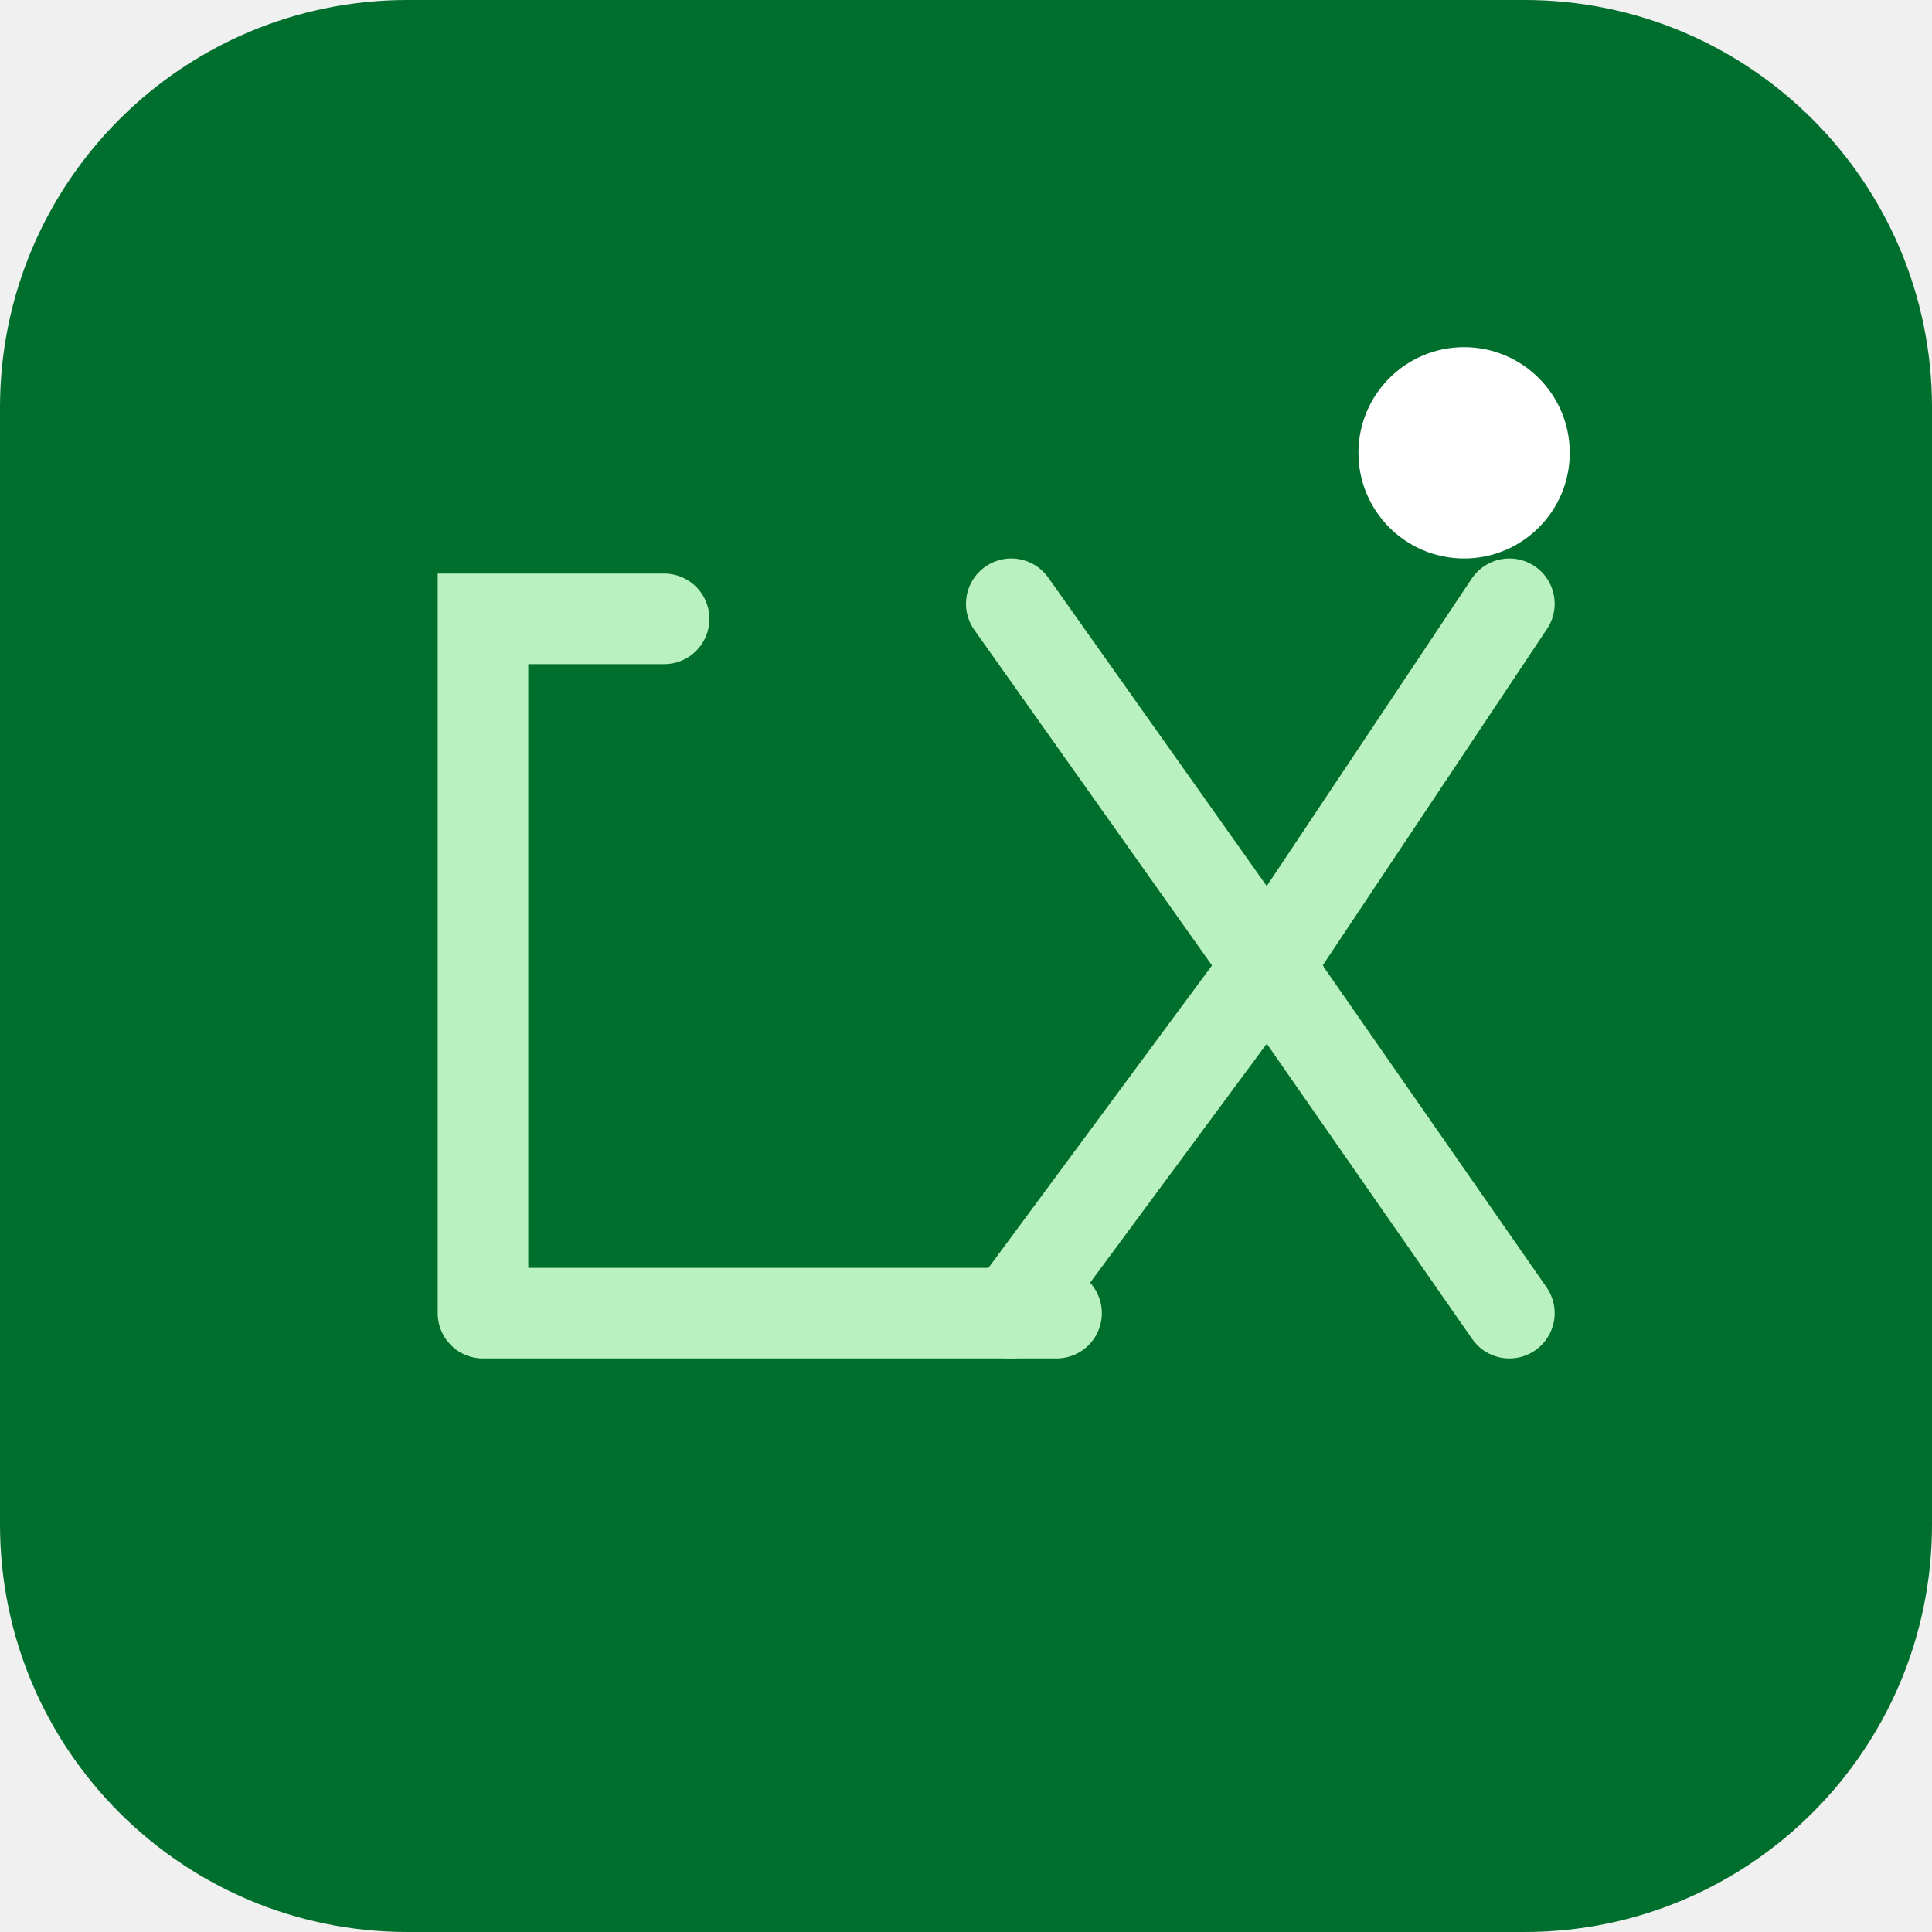
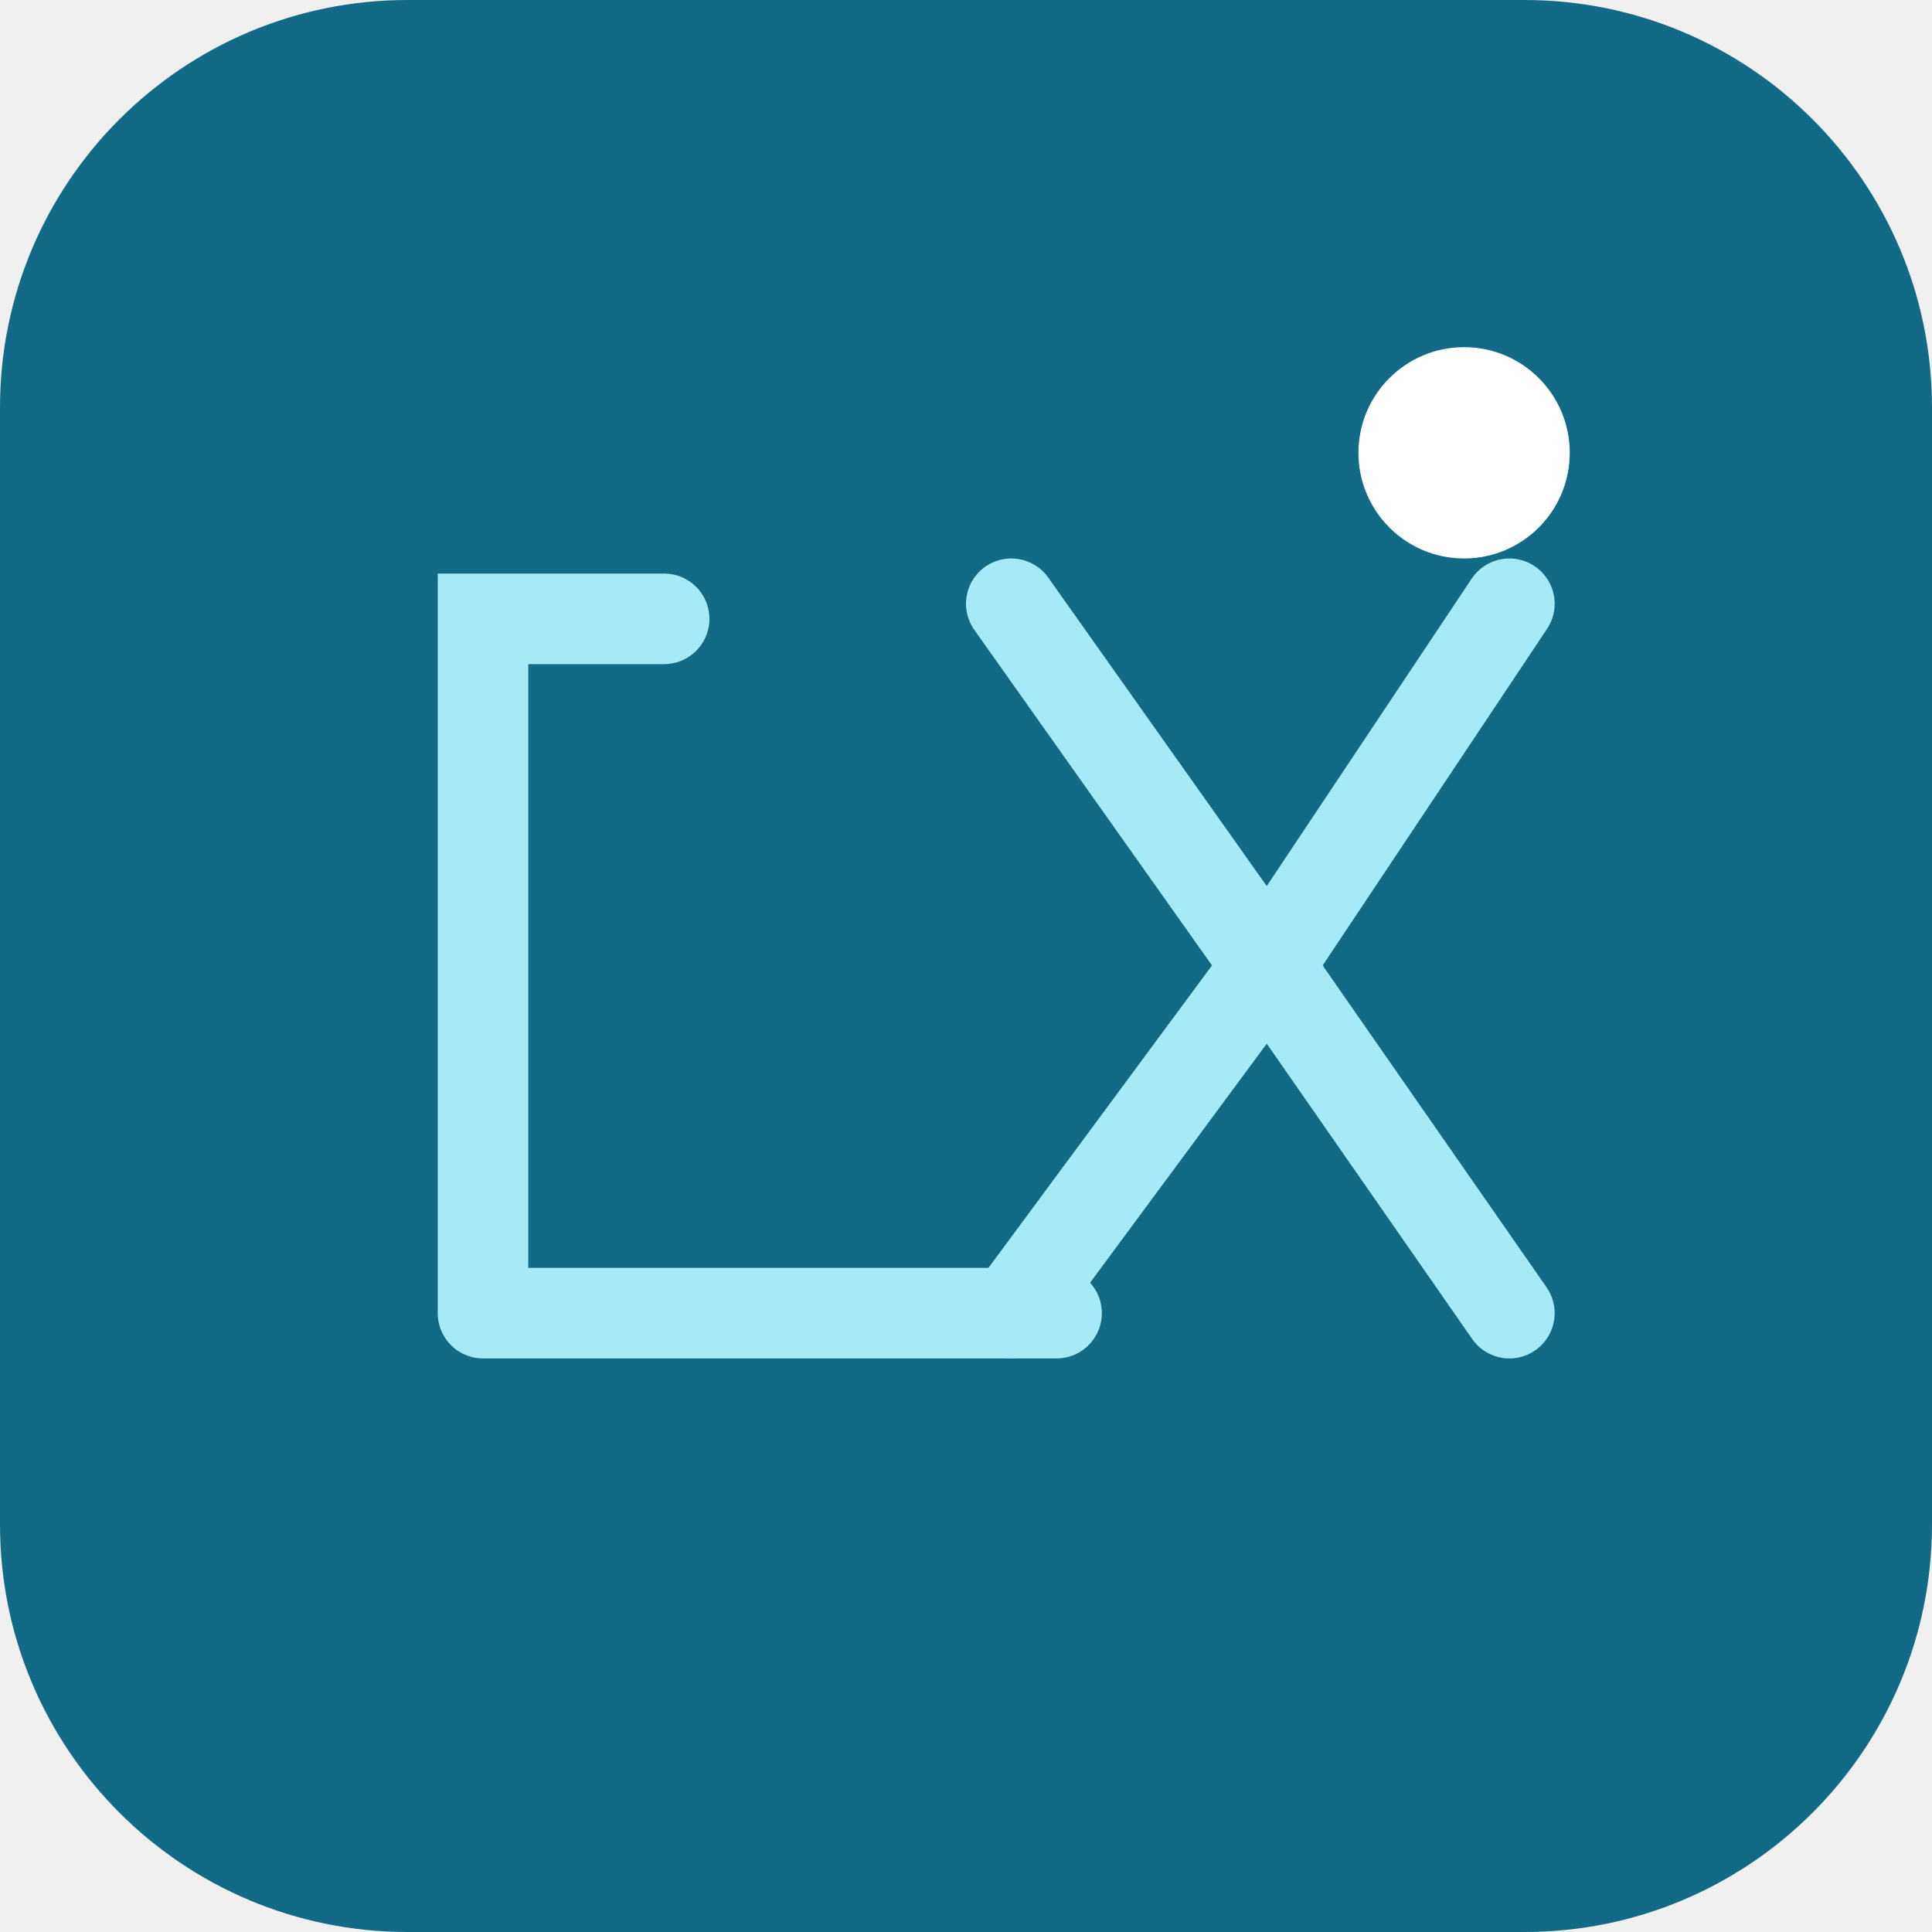
<svg xmlns="http://www.w3.org/2000/svg" viewBox="0 0 128 128">
-   <rect width="128" height="128" rx="27" fill="#006e2c" />
-   <g stroke="#baf1c1" stroke-width="6" stroke-linecap="round" fill="none">
+   <rect width="128" height="128" rx="27" fill="#126A87" />
+   <g stroke="#A6EAF7" stroke-width="6" stroke-linecap="round" fill="none">
    <path d="M32 87V41h12m-12 46h38" />
    <path d="M67 40l17 24-17 23m17-23 16 23m-16-23 16-24" />
  </g>
  <circle cx="97" cy="30" r="7" fill="#ffffff" />
</svg>
